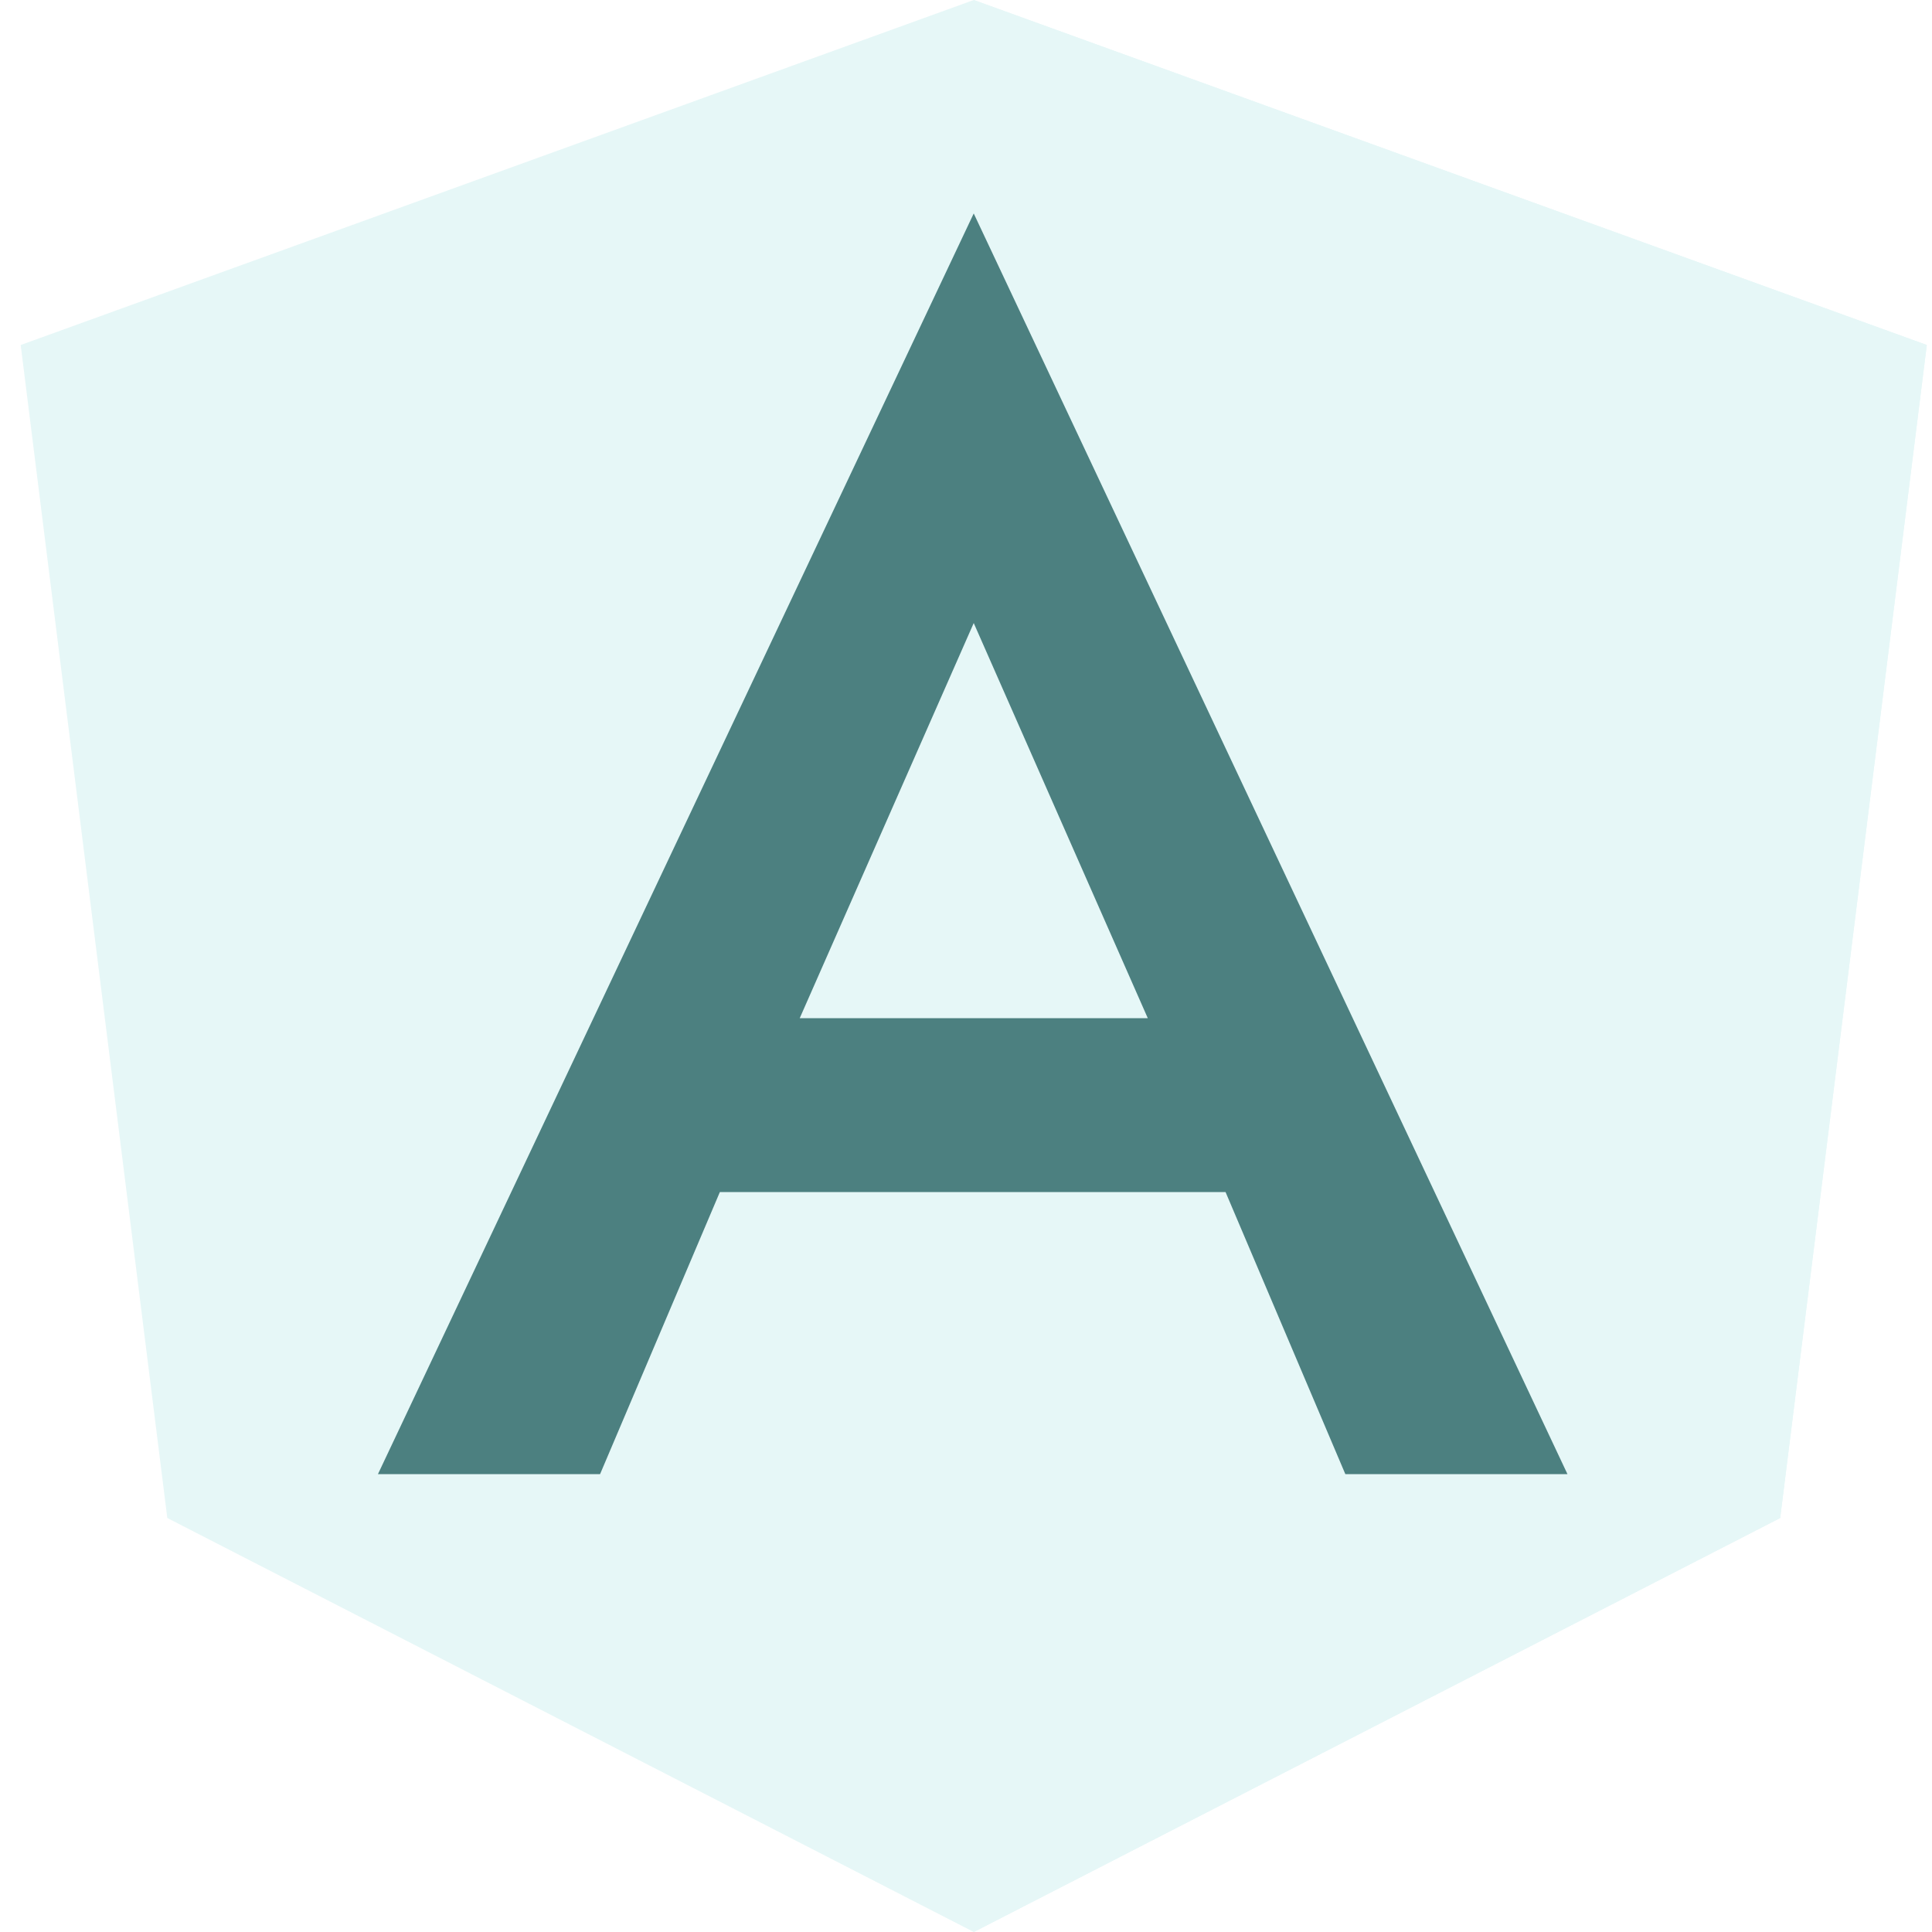
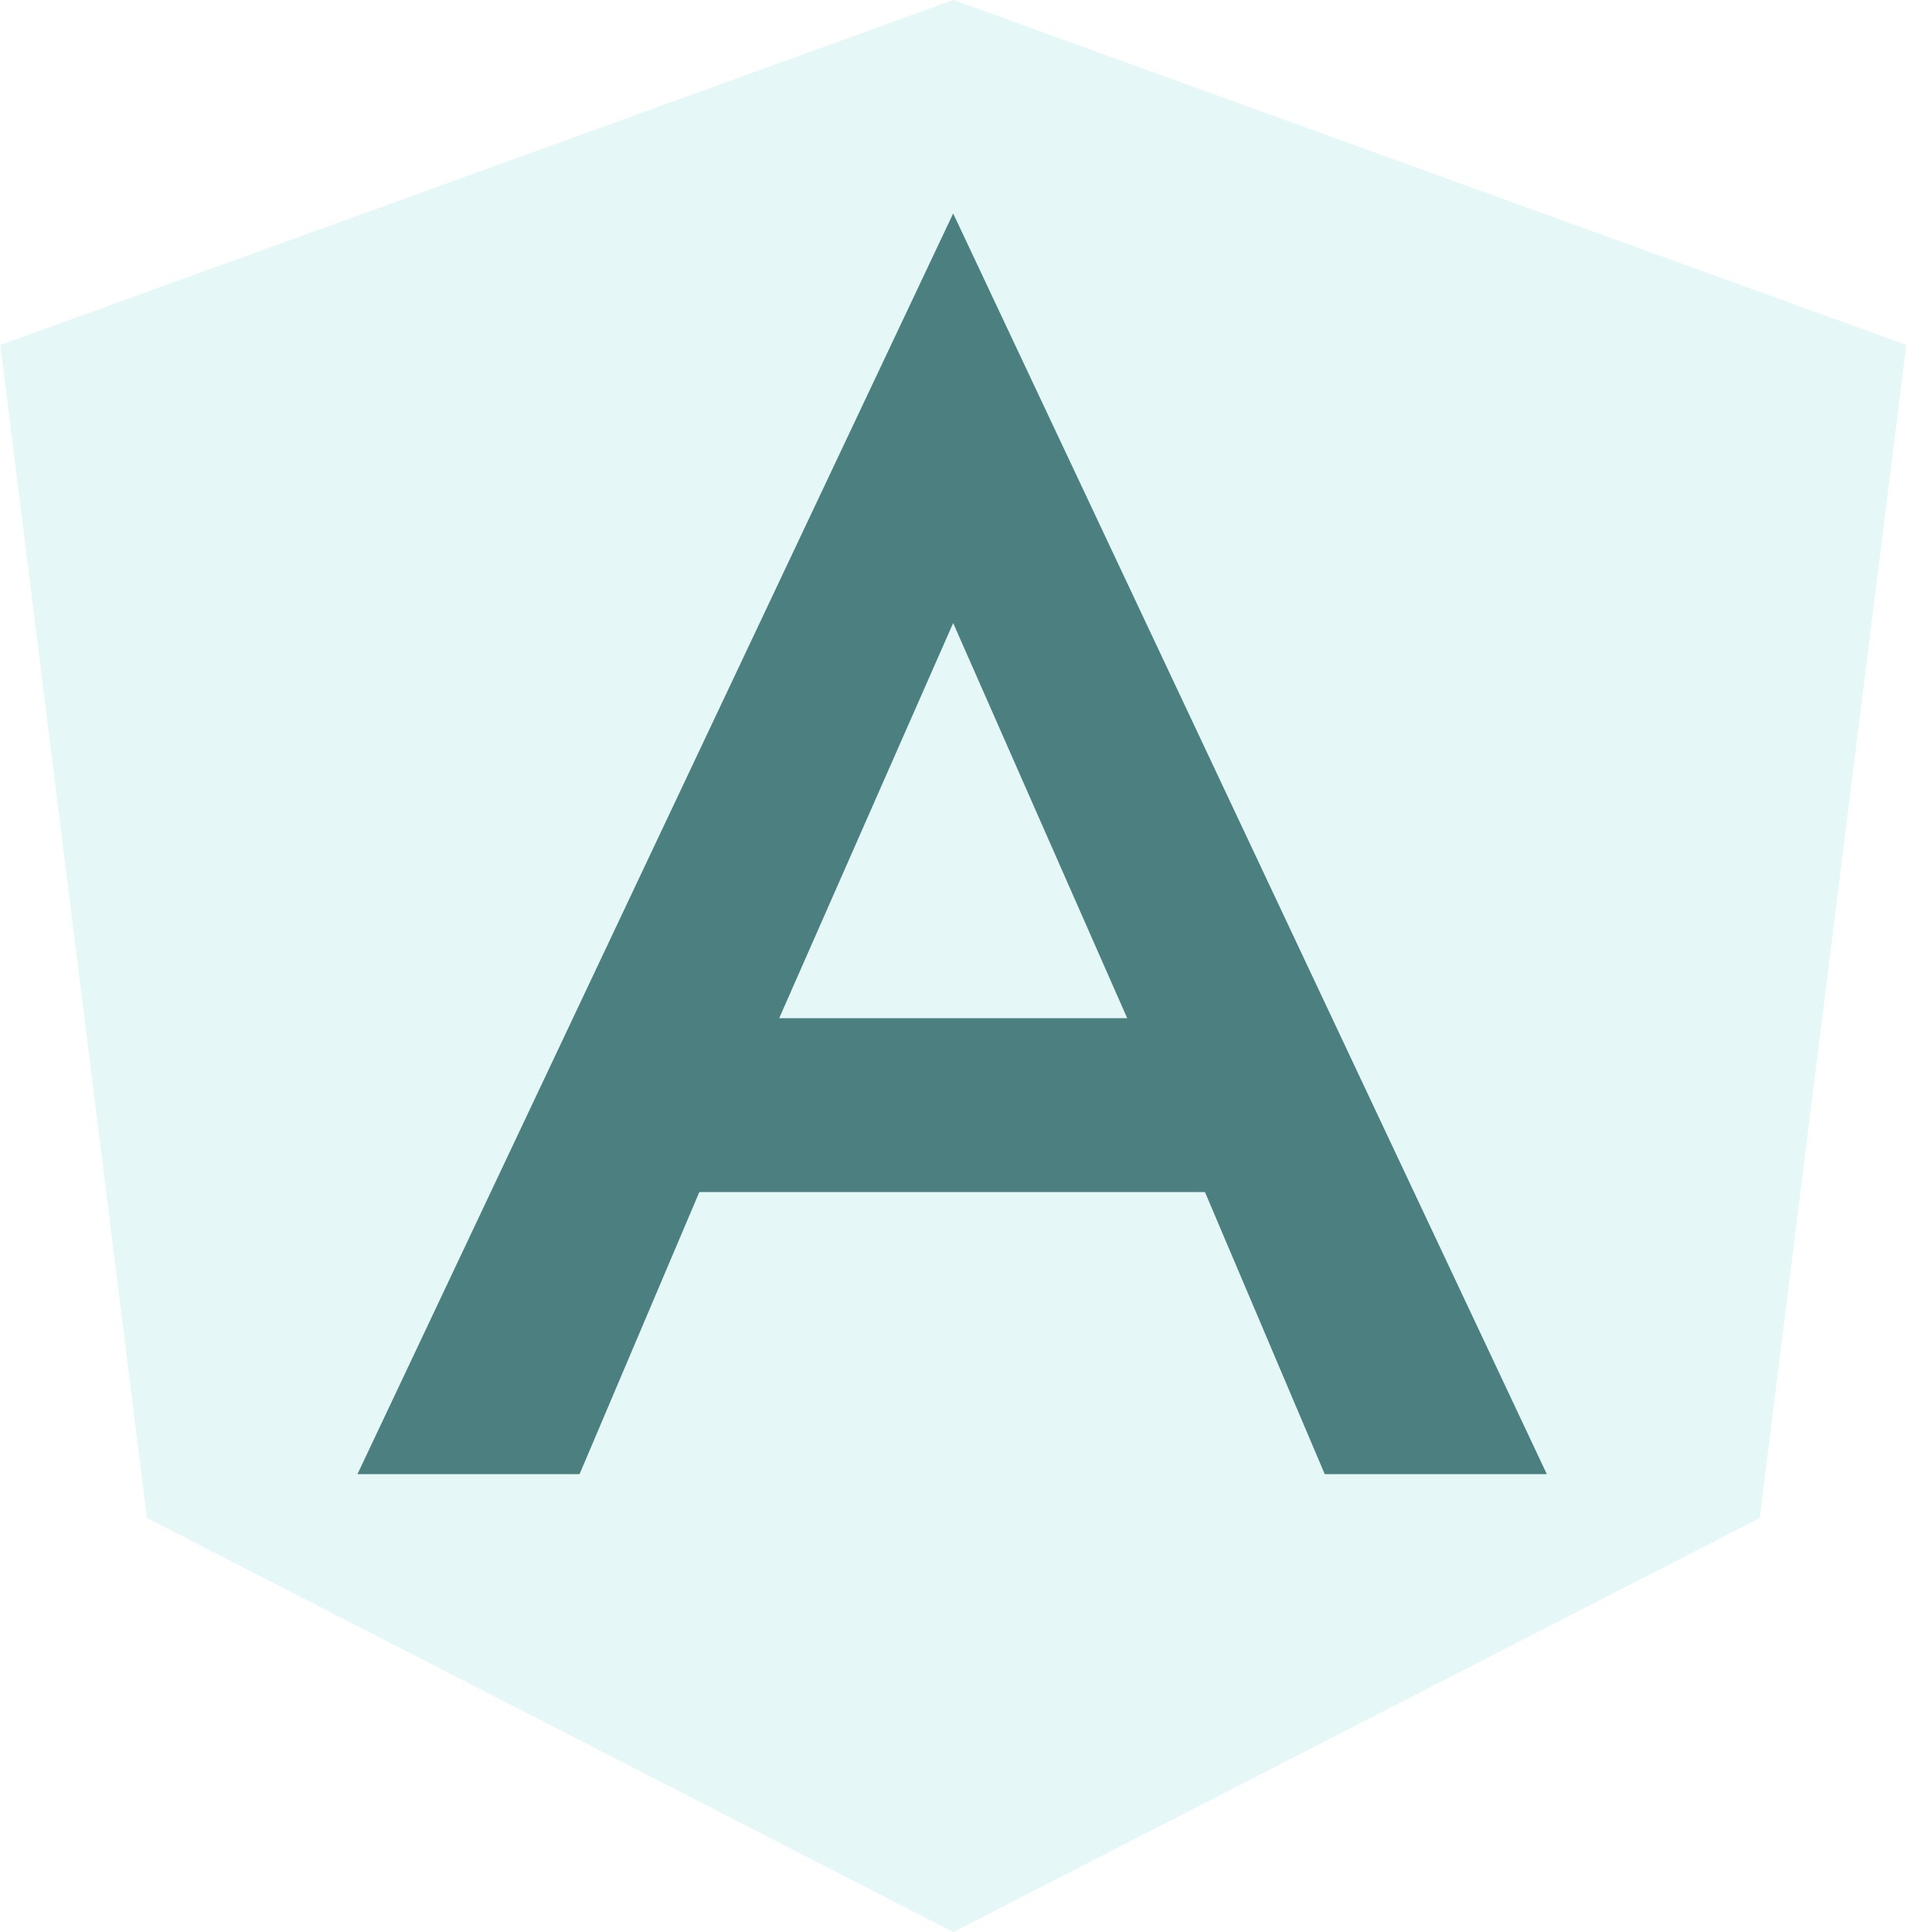
- <svg xmlns="http://www.w3.org/2000/svg" width="35" height="35" viewBox="0 0 35 35" fill="none">
+ <svg xmlns="http://www.w3.org/2000/svg" fill="none" viewBox="0.37 0 34.55 35">
  <path d="M17.641 0L0.375 6.25L3.031 27.5L17.641 35L32.25 27.5L34.906 6.25L17.641 0Z" fill="#E6F7F7" />
  <path d="M17.641 0V35L32.25 27.5L34.906 6.25L17.641 0Z" fill="#E6F7F7" />
  <path d="M17.64 3.867L6.847 26.705H10.871L13.041 21.595H22.202L24.372 26.705H28.396L17.64 3.867ZM20.793 18.445H14.488L17.64 11.287L20.793 18.445Z" fill="#4C8080" />
</svg>
